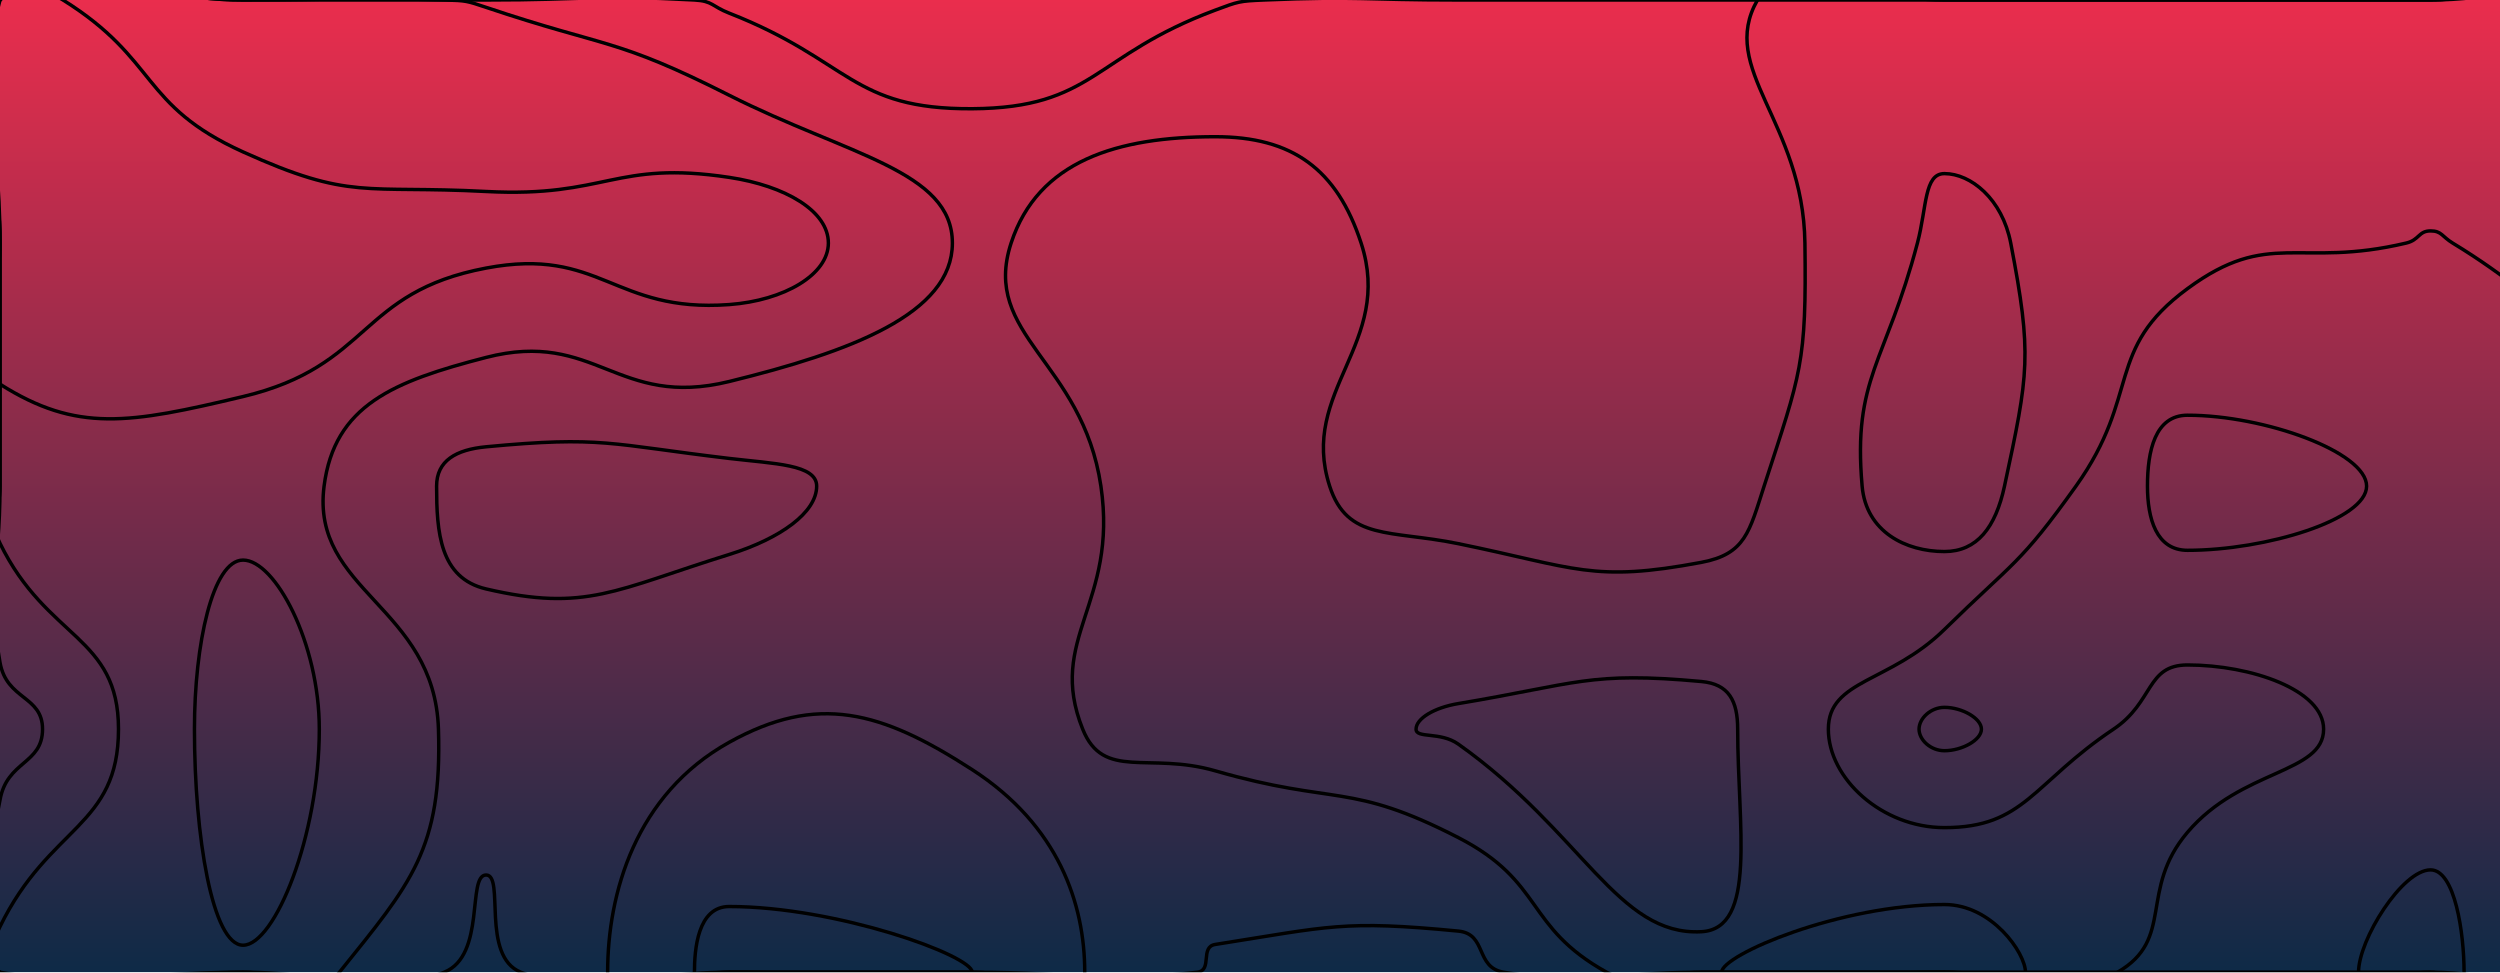
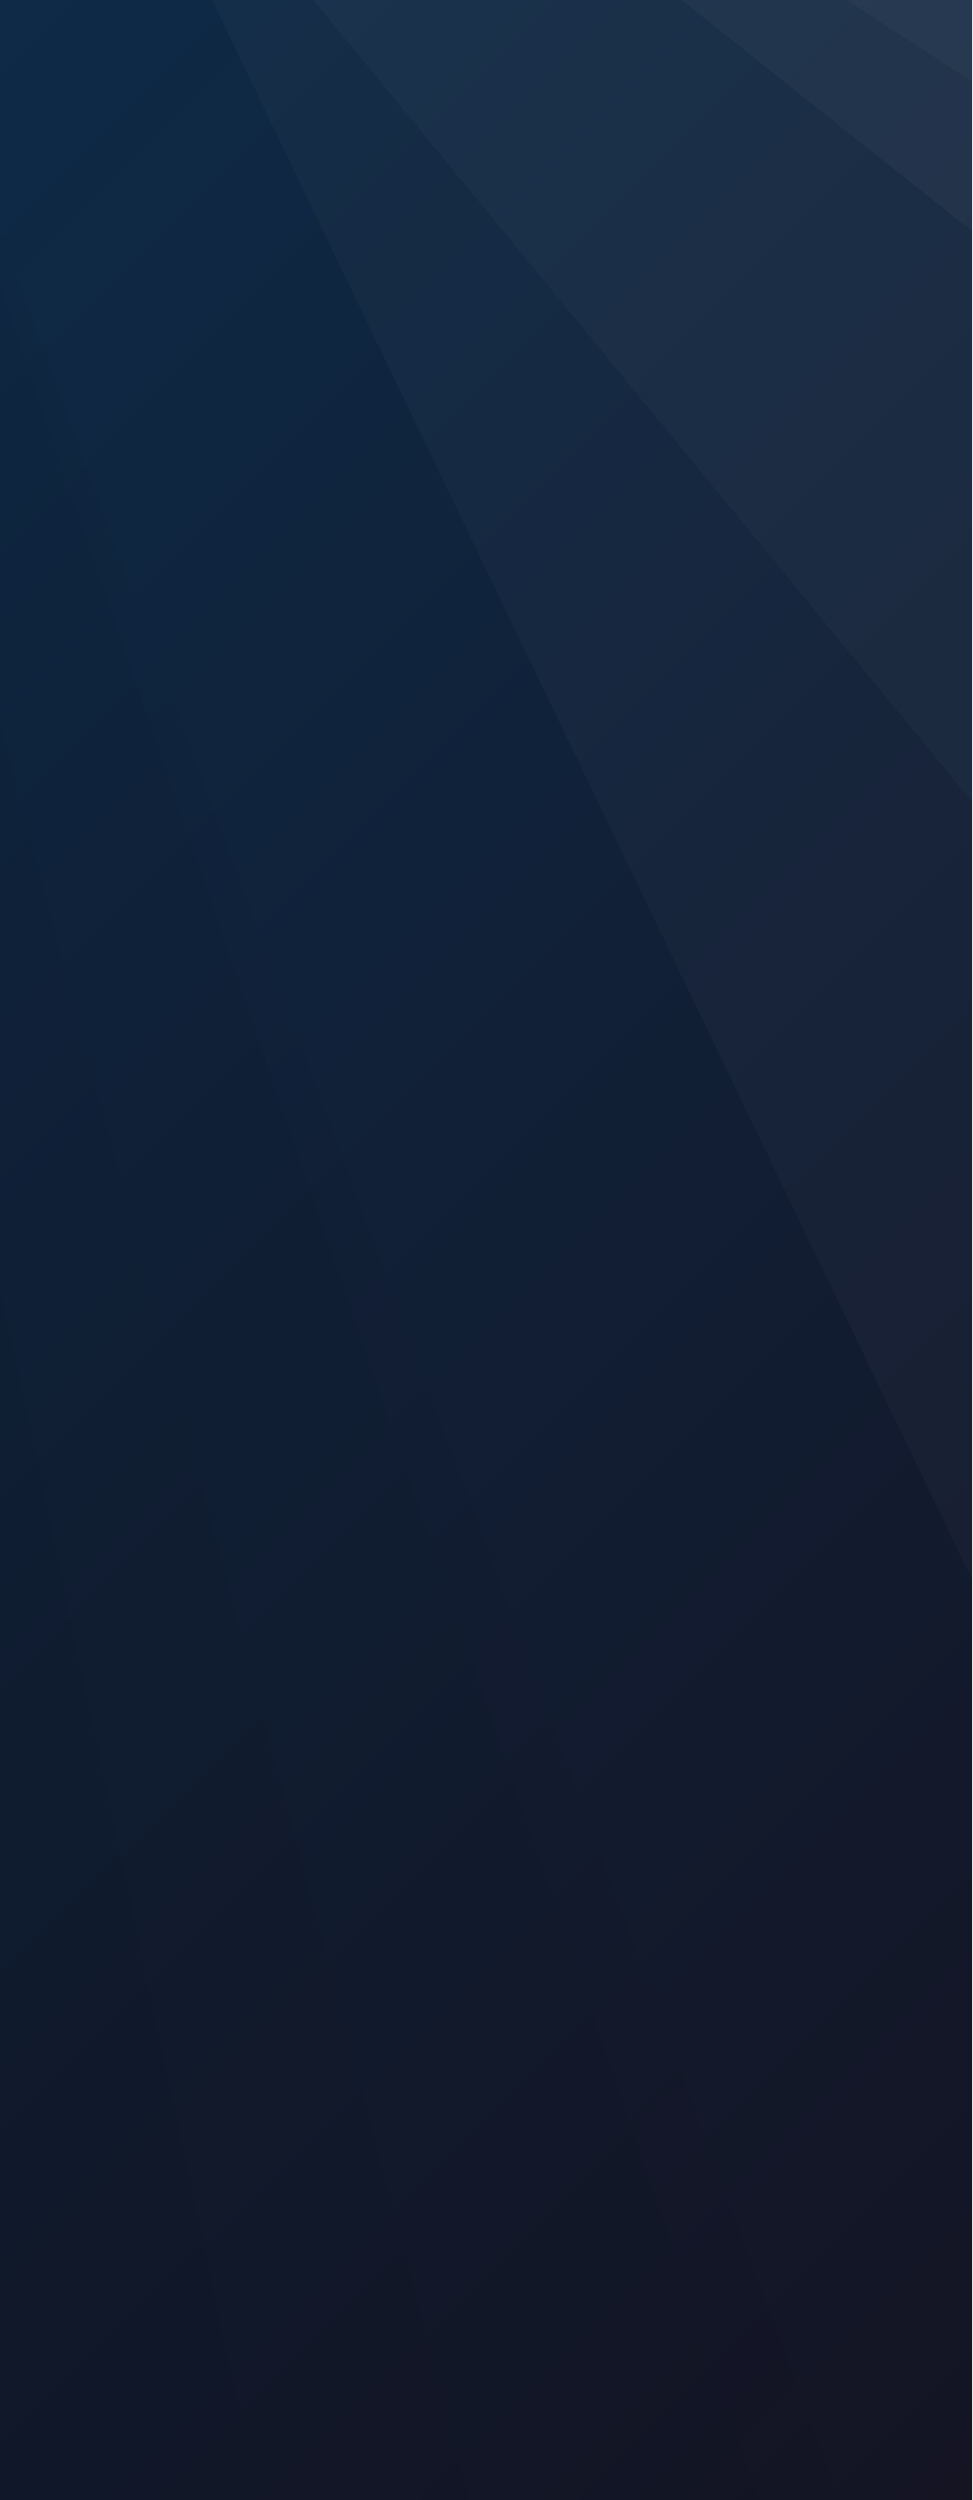
- <svg xmlns="http://www.w3.org/2000/svg" version="1.1" width="1440" height="560" preserveAspectRatio="none" viewBox="0 0 1440 560">
-   <g mask="url(&quot;#SvgjsMask1136&quot;)" fill="none">
-     <rect width="1440" height="560" x="0" y="0" fill="url(#SvgjsLinearGradient1137)" />
-     <path d="M400 0C410.59 0.57 410.04 3.67 420 7.57C490.04 34.99 490.15 63.06 560 62.63C630.15 62.19 629.37 32.16 700 5.83C713.37 0.85 713.76 0.59 728 0C783.76 -2.32 784 0 840 0C910 0 910 0 980 0C1050 0 1050 0 1120 0C1190 0 1190 0 1260 0C1330 0 1330 0 1400 0C1470 0 1505 -35 1540 0C1575 35 1540 70 1540 140C1540 210 1540 210 1540 280C1540 350 1540 350 1540 420C1540 466.35 1556.51 474.39 1540 512.7C1526.34 544.39 1513.99 548.4 1479.66 560C1443.99 572.05 1439.83 560 1400 560C1330 560 1330 560 1260 560C1190 560 1190 560 1120 560C1050 560 1050 560 980 560C923.05 560 919.56 569.05 866.1 560C849.56 557.2 856.68 537.92 840 536.31C773.63 529.92 766.18 533.57 700 544C691 545.42 698.61 558.97 689.63 560C628.61 566.97 624.82 560 560 560C490 560 490 560 420 560C360 560 346.81 578.72 300 560C276.81 550.72 290.9 504 280 504C268.83 504 280 550.34 255.86 560C210 578.34 197.93 560 140 560C70 560 40.98 589.02 0 560C-29.02 539.44 -8.28 508.12 0 460.83C3.97 438.12 24.5 440.25 24.5 420C24.5 400.62 3.79 403.25 0 381.57C-8.46 333.25 0 330.78 0 280C0 210 0 210 0 140C0 70 -35 35 0 0C35 -35 70 0 140 0C210 0 210 0 280 0C340 0 340.59 -3.21 400 0" stroke="rgba(0, 0, 0, 1)" stroke-width="2" />
-     <path d="M280 257.35C262.62 258.99 251.48 265.4 251.48 280C251.48 306.34 253.26 332.98 280 339.23C337.52 352.67 354.45 339.77 420 319.38C449.65 310.16 470.4 295.15 470.4 280C470.4 267.48 446.07 267.15 420 264.05C350.87 255.83 346.88 251.02 280 257.35" stroke="rgba(0, 0, 0, 1)" stroke-width="2" />
-     <path d="M1260 239.17C1241.25 239.17 1236.94 259.84 1236.94 280C1236.94 298.74 1242.04 316.98 1260 316.98C1305.15 316.98 1363.16 299.33 1363.16 280C1363.16 260.43 1304.36 239.17 1260 239.17" stroke="rgba(0, 0, 0, 1)" stroke-width="2" />
-     <path d="M1120 407.44C1112.13 407.44 1105.37 413.74 1105.37 420C1105.37 426.23 1112.14 432.41 1120 432.41C1130.1 432.41 1141.3 426.23 1141.3 420C1141.3 413.75 1130.09 407.44 1120 407.44" stroke="rgba(0, 0, 0, 1)" stroke-width="2" />
-     <path d="M256.67 0C268.49 0.36 268.78 0.47 280 4.24C350.44 27.9 354.04 21.52 420 54.86C488.32 89.4 548.57 98.38 548.57 140C548.57 180.83 489.58 202.68 420 219.75C355.3 235.62 343.16 189.57 280 205.88C226.49 219.7 192.64 233.42 186.67 280C178.92 340.48 250.31 349.19 252.55 420C254.74 489.19 236.68 508.8 195.52 560C180.4 578.8 167.76 560 140 560C70 560 58.95 571.05 0 560C-11.05 557.93 -5.64 545.31 0 533.75C28.49 475.31 68.25 476.41 68.25 420C68.25 366.01 27.1 368.52 0 312.94C-7.03 298.52 0 296.47 0 280C0 210 0 210 0 140C0 70 -35 35 0 0C35 -35 70 0 140 0C198.34 0 198.49 -1.76 256.67 0" stroke="rgba(0, 0, 0, 1)" stroke-width="2" />
-     <path d="M582.4 140C597.9 92.66 643.5 78.75 700 78.75C744.3 78.75 770.03 97.32 784 140C802.97 197.95 748.1 225.04 765.88 280C776.1 311.62 800.77 305.11 840 313.16C907.83 327.07 917.32 335.72 980 323.92C1005.39 319.14 1007.6 306.3 1016.13 280C1037.42 214.34 1040.58 209.83 1039.63 140C1038.67 69.83 989.41 39.89 1012.31 0C1029.6 -30.11 1066.15 0 1120 0C1190 0 1190 0 1260 0C1330 0 1330 0 1400 0C1433.25 0 1441.54 -16.91 1466.5 0C1511.54 30.51 1513.3 43.98 1540 94.84C1550.05 113.98 1540 117.42 1540 140C1540 178.89 1561.81 217.78 1540 217.78C1498.18 217.78 1476.52 178.63 1412.73 140C1406.52 136.24 1406.43 133 1400 133C1393.07 133 1393.59 138.2 1386 140C1323.59 154.82 1307.21 131.51 1260 166.25C1212.09 201.51 1233.44 227.16 1195.76 280C1163.44 325.32 1159.91 323.38 1120 362.56C1088.6 393.38 1053.13 391.39 1053.13 420C1053.13 448.46 1084.06 476.71 1120 476.71C1166.19 476.71 1170.74 451.22 1217.39 420C1240.74 404.37 1236.15 383.02 1260 383.02C1296.65 383.02 1338.4 397.43 1338.4 420C1338.4 445.61 1290.97 442.86 1260 479.39C1231.62 512.86 1252.93 540.86 1219.7 560C1182.93 581.17 1169.85 560 1120 560C1050 560 1050 560 980 560C952.71 560 947.9 572.45 925.42 560C877.9 533.68 889.9 508.14 840 482.46C777.19 450.14 769.73 464.13 700 444C661.55 432.9 635.6 449.78 623.64 420C602.66 367.78 644.11 347.86 634.12 280C623.49 207.86 564.96 193.29 582.4 140" stroke="rgba(0, 0, 0, 1)" stroke-width="2" />
-     <path d="M1444 420C1444 376.94 1512.38 315 1540 315C1560.38 315 1540 367.5 1540 420C1540 442.71 1554.38 465.41 1540 465.41C1506.38 465.41 1444 452.14 1444 420" stroke="rgba(0, 0, 0, 1)" stroke-width="2" />
-     <path d="M350 560C350 514.87 365.89 457.63 420 427.57C470.89 399.3 507.41 409.33 560 443.33C609.82 475.54 624.81 520.73 624.81 560C624.81 579.07 592.4 560 560 560C490 560 490 560 420 560C385 560 350 581.09 350 560" stroke="rgba(0, 0, 0, 1)" stroke-width="2" />
-     <path d="M1358.52 560C1358.52 541.29 1383.66 501.05 1400 501.05C1414.06 501.05 1419.31 537.52 1419.31 560C1419.31 567 1409.65 560 1400 560C1379.26 560 1358.52 570.77 1358.52 560" stroke="rgba(0, 0, 0, 1)" stroke-width="2" />
-     <path d="M36.3 0C91.53 34.52 80.43 60.54 140 87.5C202.28 115.69 209.6 106.61 280 110.3C349.6 113.94 353.79 92.18 420 102.16C452.36 107.03 477.14 121.51 477.14 140C477.14 158.15 451.74 173.12 420 175.44C353.17 180.32 346.08 141.91 280 154.41C206.08 168.4 214.26 210.68 140 228.42C74.26 244.12 44.31 249.27 0 221.29C-25.69 205.06 0 180.64 0 140C0 70 -14.41 55.59 0 0C3.74 -14.41 21.53 -9.23 36.3 0" stroke="rgba(0, 0, 0, 1)" stroke-width="2" />
-     <path d="M1104.44 140C1109.9 119.29 1108.26 100 1120 100C1135.13 100 1153.28 114.52 1158.18 140C1170.58 204.52 1168.57 214.93 1154.59 280C1149.48 303.77 1138.77 317.69 1120 317.69C1097.77 317.69 1074.89 306.36 1072.58 280C1067.11 217.52 1086.19 209.29 1104.44 140" stroke="rgba(0, 0, 0, 1)" stroke-width="2" />
-     <path d="M112 420C112 370.89 122.5 322.61 140 322.61C158.46 322.61 183.92 370.38 183.92 420C183.92 481.29 158.29 544.44 140 544.44C122.33 544.44 112 481.81 112 420" stroke="rgba(0, 0, 0, 1)" stroke-width="2" />
-     <path d="M815.65 420C815.65 413.88 826.16 407.57 840 405.26C908.34 393.85 915.4 386.63 980 392.55C995.85 394 1000.9 403.75 1000.9 420C1000.9 475.81 1012.28 534.94 980 536.67C931.83 539.25 911.7 479.52 840 428.62C829.53 421.19 815.65 425.56 815.65 420" stroke="rgba(0, 0, 0, 1)" stroke-width="2" />
-     <path d="M400 560C400 547.11 401.77 522.16 420 522.16C481.77 522.16 560 550.37 560 560C560 569.29 490 560 420 560C410 560 400 566.03 400 560" stroke="rgba(0, 0, 0, 1)" stroke-width="2" />
-     <path d="M991.67 560C991.67 550.04 1059.8 521.01 1120 521.01C1147.3 521.01 1166.67 548.97 1166.67 560C1166.67 568.46 1143.34 560 1120 560C1055.84 560 991.67 569.53 991.67 560" stroke="rgba(0, 0, 0, 1)" stroke-width="2" />
+ <svg xmlns="http://www.w3.org/2000/svg" version="1.1" width="560" height="1440" preserveAspectRatio="none" viewBox="0 0 560 1440">
+   <g mask="url(&quot;#SvgjsMask1030&quot;)" fill="none">
+     <rect width="560" height="1440" x="0" y="0" fill="url(&quot;#SvgjsLinearGradient1031&quot;)" />
+     <path d="M560 0L487.97 0L560 47.18z" fill="rgba(255, 255, 255, .1)" />
+     <path d="M487.97 0L560 47.18L560 133.2L392.59 0z" fill="rgba(255, 255, 255, .075)" />
+     <path d="M392.59 0L560 133.2L560 461.86L180.54 0z" fill="rgba(255, 255, 255, .05)" />
+     <path d="M180.54 0L560 461.86L560 910.02L122.14 0z" fill="rgba(255, 255, 255, .025)" />
+     <path d="M0 1440L148.65 1440L0 741.49z" fill="rgba(0, 0, 0, .1)" />
+     <path d="M0 741.49L148.65 1440L270.87 1440L0 416.19z" fill="rgba(0, 0, 0, .075)" />
+     <path d="M0 416.19L270.87 1440L437.48 1440L0 164.29z" fill="rgba(0, 0, 0, .05)" />
+     <path d="M0 164.29L437.48 1440L483.74 1440L0 133.84z" fill="rgba(0, 0, 0, .025)" />
  </g>
  <defs>
-     <mask id="SvgjsMask1136">
-       <rect width="1440" height="560" fill="#ffffff" />
+     <mask id="SvgjsMask1030">
+       <rect width="560" height="1440" fill="#ffffff" />
    </mask>
-     <linearGradient x1="50%" y1="100%" x2="50%" y2="0%" gradientUnits="userSpaceOnUse" id="SvgjsLinearGradient1137">
+     <linearGradient x1="-39.29%" y1="15.28%" x2="139.29%" y2="84.72%" gradientUnits="userSpaceOnUse" id="SvgjsLinearGradient1031">
      <stop stop-color="#0e2a47" offset="0" />
-       <stop stop-color="rgba(234, 45, 77, 1)" offset="1" />
+       <stop stop-color="rgba(20, 20, 35, 1)" offset="1" />
    </linearGradient>
  </defs>
</svg>
